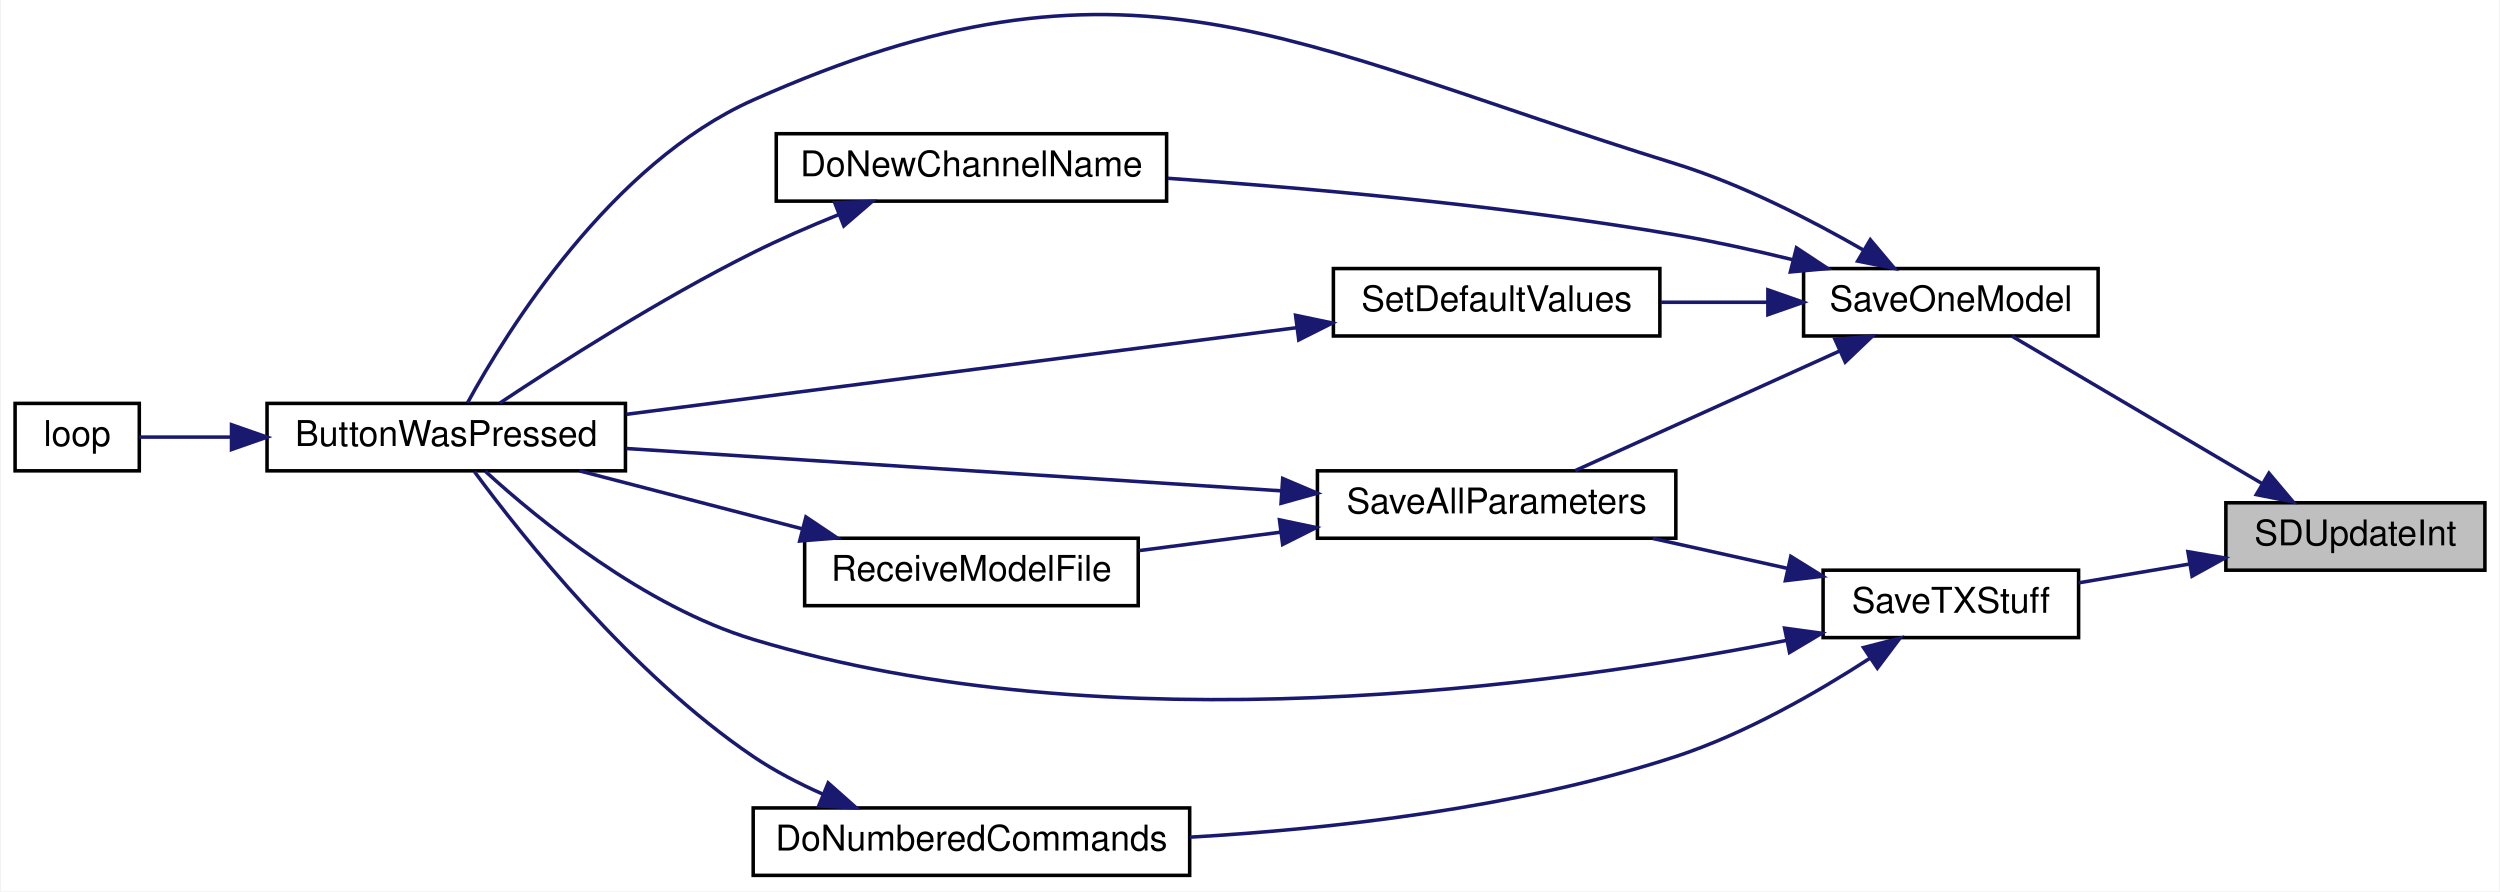
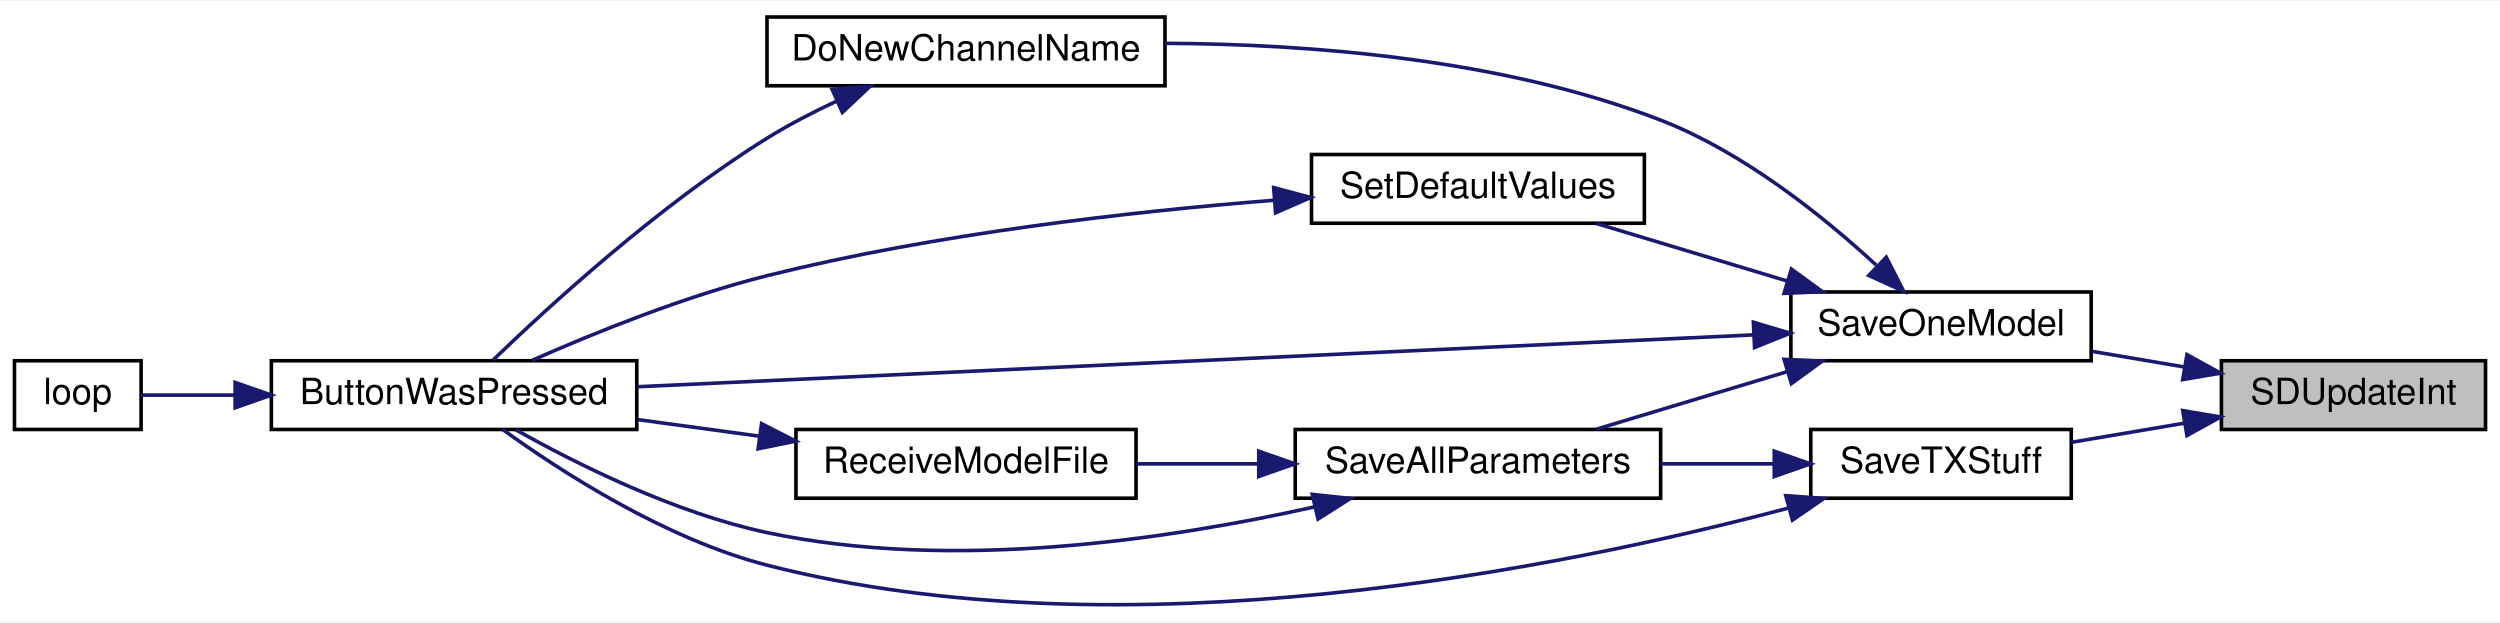
- <svg xmlns="http://www.w3.org/2000/svg" xmlns:xlink="http://www.w3.org/1999/xlink" width="704pt" height="251pt" viewBox="0.00 0.00 704.00 251.18">
-   <g id="graph0" class="graph" transform="scale(1 1) rotate(0) translate(4 247.18)">
-     <polygon fill="white" stroke="transparent" points="-4,4 -4,-247.18 700,-247.18 700,4 -4,4" />
+ <svg xmlns="http://www.w3.org/2000/svg" xmlns:xlink="http://www.w3.org/1999/xlink" width="691pt" height="172pt" viewBox="0.00 0.00 691.00 171.59">
+   <g id="graph0" class="graph" transform="scale(1 1) rotate(0) translate(4 167.59)">
+     <polygon fill="white" stroke="transparent" points="-4,4 -4,-167.59 687,-167.59 687,4 -4,4" />
    <g id="node1" class="node">
      <g id="a_node1">
        <a xlink:title=" ">
-           <polygon fill="#bfbfbf" stroke="black" points="623,-86.5 623,-105.5 696,-105.5 696,-86.5 623,-86.5" />
-           <text text-anchor="middle" x="659.5" y="-93.5" font-family="Helvetica,sans-Serif" font-size="10.00">SDUpdateInt</text>
+           <polygon fill="#bfbfbf" stroke="black" points="610,-49.09 610,-68.09 683,-68.09 683,-49.09 610,-49.09" />
+           <text text-anchor="middle" x="646.5" y="-56.09" font-family="Helvetica,sans-Serif" font-size="10.00">SDUpdateInt</text>
        </a>
      </g>
    </g>
    <g id="node2" class="node">
      <g id="a_node2">
        <a xlink:href="_transmitter_code_2src_2main_8cpp.html#a6717bc5d0d10c1fb5379fc2d0d8c10fb" target="_top" xlink:title=" ">
-           <polygon fill="white" stroke="black" points="504,-152.5 504,-171.5 587,-171.5 587,-152.5 504,-152.5" />
-           <text text-anchor="middle" x="545.5" y="-159.5" font-family="Helvetica,sans-Serif" font-size="10.00">SaveOneModel</text>
+           <polygon fill="white" stroke="black" points="491,-68.09 491,-87.09 574,-87.09 574,-68.09 491,-68.09" />
+           <text text-anchor="middle" x="532.5" y="-75.09" font-family="Helvetica,sans-Serif" font-size="10.00">SaveOneModel</text>
        </a>
      </g>
    </g>
    <g id="edge1" class="edge">
-       <path fill="none" stroke="midnightblue" d="M633.32,-110.84C611.72,-123.57 581.24,-141.53 562.73,-152.44" />
-       <polygon fill="midnightblue" stroke="midnightblue" points="635.14,-113.83 641.97,-105.74 631.58,-107.8 635.14,-113.83" />
+       <path fill="none" stroke="midnightblue" d="M599.72,-66.36C591.32,-67.78 582.6,-69.26 574.36,-70.66" />
+       <polygon fill="midnightblue" stroke="midnightblue" points="600.48,-69.78 609.75,-64.66 599.31,-62.88 600.48,-69.78" />
    </g>
    <g id="node9" class="node">
      <g id="a_node9">
        <a xlink:href="_transmitter_code_2src_2main_8cpp.html#a9214716193ab9843267fc070ebfa12ff" target="_top" xlink:title=" ">
-           <polygon fill="white" stroke="black" points="509.5,-67.5 509.5,-86.5 581.5,-86.5 581.5,-67.5 509.5,-67.5" />
-           <text text-anchor="middle" x="545.5" y="-74.5" font-family="Helvetica,sans-Serif" font-size="10.00">SaveTXStuff</text>
+           <polygon fill="white" stroke="black" points="496.5,-30.09 496.5,-49.09 568.5,-49.09 568.5,-30.09 496.5,-30.09" />
+           <text text-anchor="middle" x="532.5" y="-37.09" font-family="Helvetica,sans-Serif" font-size="10.00">SaveTXStuff</text>
        </a>
      </g>
    </g>
    <g id="edge12" class="edge">
-       <path fill="none" stroke="midnightblue" d="M612.59,-88.21C602.22,-86.45 591.37,-84.61 581.52,-82.94" />
-       <polygon fill="midnightblue" stroke="midnightblue" points="612.31,-91.71 622.75,-89.94 613.48,-84.81 612.31,-91.71" />
+       <path fill="none" stroke="midnightblue" d="M599.59,-50.81C589.22,-49.05 578.37,-47.2 568.52,-45.54" />
+       <polygon fill="midnightblue" stroke="midnightblue" points="599.31,-54.31 609.75,-52.53 600.48,-47.41 599.31,-54.31" />
    </g>
    <g id="node3" class="node">
      <g id="a_node3">
        <a xlink:href="_transmitter_code_2src_2main_8cpp.html#a8e7ccbf842764fd85cc578be263f7202" target="_top" xlink:title=" ">
-           <polygon fill="white" stroke="black" points="71,-114.5 71,-133.5 172,-133.5 172,-114.5 71,-114.5" />
-           <text text-anchor="middle" x="121.5" y="-121.5" font-family="Helvetica,sans-Serif" font-size="10.00">ButtonWasPressed</text>
+           <polygon fill="white" stroke="black" points="71,-49.09 71,-68.09 172,-68.09 172,-49.09 71,-49.09" />
+           <text text-anchor="middle" x="121.5" y="-56.09" font-family="Helvetica,sans-Serif" font-size="10.00">ButtonWasPressed</text>
        </a>
      </g>
    </g>
    <g id="edge2" class="edge">
-       <path fill="none" stroke="midnightblue" d="M520.74,-176.78C506.07,-185.22 486.57,-195.23 468,-201 357.38,-235.35 313.81,-266.12 208,-219 167.87,-201.13 138.67,-154.07 127.5,-133.67" />
-       <polygon fill="midnightblue" stroke="midnightblue" points="522.8,-179.63 529.62,-171.53 519.24,-173.61 522.8,-179.63" />
+       <path fill="none" stroke="midnightblue" d="M480.6,-75.23C401.6,-71.56 250.46,-64.54 172.2,-60.9" />
+       <polygon fill="midnightblue" stroke="midnightblue" points="480.64,-78.73 490.79,-75.7 480.96,-71.74 480.64,-78.73" />
    </g>
    <g id="node5" class="node">
      <g id="a_node5">
        <a xlink:href="_transmitter_code_2src_2main_8cpp.html#aba44d61ea51411cb5c601beb94b6fef4" target="_top" xlink:title=" ">
-           <polygon fill="white" stroke="black" points="214.5,-190.5 214.5,-209.5 324.5,-209.5 324.5,-190.5 214.5,-190.5" />
-           <text text-anchor="middle" x="269.5" y="-197.5" font-family="Helvetica,sans-Serif" font-size="10.00">DoNewChannelName</text>
+           <polygon fill="white" stroke="black" points="208,-144.09 208,-163.09 318,-163.09 318,-144.09 208,-144.09" />
+           <text text-anchor="middle" x="263" y="-151.09" font-family="Helvetica,sans-Serif" font-size="10.00">DoNewChannelName</text>
        </a>
      </g>
    </g>
    <g id="edge4" class="edge">
-       <path fill="none" stroke="midnightblue" d="M500.87,-174.01C490.18,-176.63 478.73,-179.16 468,-181 419.96,-189.23 364.69,-194.17 324.85,-196.94" />
-       <polygon fill="midnightblue" stroke="midnightblue" points="501.99,-177.34 510.83,-171.5 500.28,-170.55 501.99,-177.34" />
+       <path fill="none" stroke="midnightblue" d="M514.58,-94.52C500.09,-107.88 477.98,-125.69 455,-134.59 411.03,-151.63 357.32,-155.64 318.06,-155.82" />
+       <polygon fill="midnightblue" stroke="midnightblue" points="517.36,-96.71 522.18,-87.28 512.53,-91.65 517.36,-96.71" />
    </g>
    <g id="node6" class="node">
      <g id="a_node6">
        <a xlink:href="_transmitter_code_2src_2main_8cpp.html#a92c5dada5e5ef70261391557464f2d19" target="_top" xlink:title=" ">
-           <polygon fill="white" stroke="black" points="367,-95.5 367,-114.5 468,-114.5 468,-95.5 367,-95.5" />
-           <text text-anchor="middle" x="417.5" y="-102.5" font-family="Helvetica,sans-Serif" font-size="10.00">SaveAllParameters</text>
+           <polygon fill="white" stroke="black" points="354,-30.09 354,-49.09 455,-49.09 455,-30.09 354,-30.09" />
+           <text text-anchor="middle" x="404.5" y="-37.09" font-family="Helvetica,sans-Serif" font-size="10.00">SaveAllParameters</text>
        </a>
      </g>
    </g>
    <g id="edge6" class="edge">
-       <path fill="none" stroke="midnightblue" d="M514.09,-148.24C491.07,-137.83 460.03,-123.79 439.66,-114.57" />
-       <polygon fill="midnightblue" stroke="midnightblue" points="512.86,-151.53 523.41,-152.46 515.74,-145.15 512.86,-151.53" />
+       <path fill="none" stroke="midnightblue" d="M489.94,-65.06C472.79,-59.89 453.25,-53.99 437.28,-49.18" />
+       <polygon fill="midnightblue" stroke="midnightblue" points="489.12,-68.47 499.7,-68 491.14,-61.77 489.12,-68.47" />
    </g>
    <g id="node8" class="node">
      <g id="a_node8">
        <a xlink:href="_transmitter_code_2src_2main_8cpp.html#acbd0460ea44a7d07e4d77878411febb4" target="_top" xlink:title=" ">
-           <polygon fill="white" stroke="black" points="371.5,-152.5 371.5,-171.5 463.5,-171.5 463.5,-152.5 371.5,-152.5" />
-           <text text-anchor="middle" x="417.5" y="-159.5" font-family="Helvetica,sans-Serif" font-size="10.00">SetDefaultValues</text>
+           <polygon fill="white" stroke="black" points="358.5,-106.09 358.5,-125.09 450.5,-125.09 450.5,-106.09 358.5,-106.09" />
+           <text text-anchor="middle" x="404.5" y="-113.09" font-family="Helvetica,sans-Serif" font-size="10.00">SetDefaultValues</text>
        </a>
      </g>
    </g>
    <g id="edge10" class="edge">
-       <path fill="none" stroke="midnightblue" d="M493.79,-162C483.87,-162 473.52,-162 463.79,-162" />
-       <polygon fill="midnightblue" stroke="midnightblue" points="493.94,-165.5 503.94,-162 493.94,-158.5 493.94,-165.5" />
+       <path fill="none" stroke="midnightblue" d="M489.94,-90.13C472.79,-95.3 453.25,-101.19 437.28,-106.01" />
+       <polygon fill="midnightblue" stroke="midnightblue" points="491.14,-93.42 499.7,-87.18 489.12,-86.72 491.14,-93.42" />
    </g>
    <g id="node4" class="node">
      <g id="a_node4">
        <a xlink:href="_transmitter_code_2src_2main_8cpp.html#afe461d27b9c48d5921c00d521181f12f" target="_top" xlink:title=" ">
-           <polygon fill="white" stroke="black" points="0,-114.5 0,-133.5 35,-133.5 35,-114.5 0,-114.5" />
-           <text text-anchor="middle" x="17.5" y="-121.5" font-family="Helvetica,sans-Serif" font-size="10.00">loop</text>
+           <polygon fill="white" stroke="black" points="0,-49.09 0,-68.09 35,-68.09 35,-49.09 0,-49.09" />
+           <text text-anchor="middle" x="17.5" y="-56.09" font-family="Helvetica,sans-Serif" font-size="10.00">loop</text>
        </a>
      </g>
    </g>
    <g id="edge3" class="edge">
-       <path fill="none" stroke="midnightblue" d="M60.98,-124C51.45,-124 42.33,-124 35,-124" />
-       <polygon fill="midnightblue" stroke="midnightblue" points="60.99,-127.5 70.99,-124 60.99,-120.5 60.99,-127.5" />
+       <path fill="none" stroke="midnightblue" d="M60.98,-58.59C51.45,-58.59 42.33,-58.59 35,-58.59" />
+       <polygon fill="midnightblue" stroke="midnightblue" points="60.99,-62.09 70.99,-58.59 60.99,-55.09 60.99,-62.09" />
    </g>
    <g id="edge5" class="edge">
-       <path fill="none" stroke="midnightblue" d="M232.03,-186.68C224,-183.44 215.62,-179.8 208,-176 181.87,-162.99 153.22,-144.66 136.6,-133.6" />
-       <polygon fill="midnightblue" stroke="midnightblue" points="230.98,-190.04 241.57,-190.44 233.54,-183.52 230.98,-190.04" />
+       <path fill="none" stroke="midnightblue" d="M227.15,-139.8C220.62,-136.75 213.97,-133.3 208,-129.59 178.17,-111.07 147.54,-83 132.32,-68.32" />
+       <polygon fill="midnightblue" stroke="midnightblue" points="225.98,-143.11 236.54,-143.98 228.83,-136.72 225.98,-143.11" />
    </g>
    <g id="edge7" class="edge">
-       <path fill="none" stroke="midnightblue" d="M356.78,-108.86C302.46,-112.37 223.21,-117.49 172.24,-120.79" />
-       <polygon fill="midnightblue" stroke="midnightblue" points="357.21,-112.34 366.96,-108.2 356.75,-105.35 357.21,-112.34" />
+       <path fill="none" stroke="midnightblue" d="M359.3,-27.69C319.39,-18.74 259.25,-9.72 208,-20.59 182.42,-26.02 155.2,-39.65 138.52,-49.02" />
+       <polygon fill="midnightblue" stroke="midnightblue" points="358.71,-31.15 369.24,-30.01 360.3,-24.33 358.71,-31.15" />
    </g>
    <g id="node7" class="node">
      <g id="a_node7">
        <a xlink:href="_transmitter_code_2src_2main_8cpp.html#ab7c9edf843c732d7fe296564f39bc0dc" target="_top" xlink:title="RECEIVE A MODEL FILE.">
-           <polygon fill="white" stroke="black" points="222.5,-76.5 222.5,-95.5 316.5,-95.5 316.5,-76.5 222.5,-76.5" />
-           <text text-anchor="middle" x="269.5" y="-83.5" font-family="Helvetica,sans-Serif" font-size="10.00">ReceiveModelFile</text>
+           <polygon fill="white" stroke="black" points="216,-30.09 216,-49.09 310,-49.09 310,-30.09 216,-30.09" />
+           <text text-anchor="middle" x="263" y="-37.09" font-family="Helvetica,sans-Serif" font-size="10.00">ReceiveModelFile</text>
        </a>
      </g>
    </g>
    <g id="edge8" class="edge">
-       <path fill="none" stroke="midnightblue" d="M356.62,-97.21C343.29,-95.47 329.35,-93.66 316.67,-92.01" />
-       <polygon fill="midnightblue" stroke="midnightblue" points="356.3,-100.69 366.66,-98.51 357.2,-93.75 356.3,-100.69" />
+       <path fill="none" stroke="midnightblue" d="M343.73,-39.59C332.49,-39.59 320.9,-39.59 310.15,-39.59" />
+       <polygon fill="midnightblue" stroke="midnightblue" points="343.92,-43.09 353.92,-39.59 343.92,-36.09 343.92,-43.09" />
    </g>
    <g id="edge9" class="edge">
-       <path fill="none" stroke="midnightblue" d="M221.96,-98.11C201.63,-103.4 178.13,-109.52 159.08,-114.48" />
-       <polygon fill="midnightblue" stroke="midnightblue" points="222.86,-101.5 231.66,-95.59 221.1,-94.72 222.86,-101.5" />
+       <path fill="none" stroke="midnightblue" d="M205.91,-47.23C194.81,-48.74 183.23,-50.32 172.36,-51.8" />
+       <polygon fill="midnightblue" stroke="midnightblue" points="206.5,-50.69 215.94,-45.87 205.55,-43.75 206.5,-50.69" />
    </g>
    <g id="edge11" class="edge">
-       <path fill="none" stroke="midnightblue" d="M361.06,-154.83C306.7,-147.81 224.59,-137.2 172.27,-130.43" />
-       <polygon fill="midnightblue" stroke="midnightblue" points="360.84,-158.33 371.21,-156.15 361.74,-151.39 360.84,-158.33" />
+       <path fill="none" stroke="midnightblue" d="M348.31,-112.46C308.78,-109.33 254.54,-103.24 208,-91.59 185.16,-85.88 160.15,-75.74 143.11,-68.21" />
+       <polygon fill="midnightblue" stroke="midnightblue" points="348.04,-115.95 358.28,-113.21 348.57,-108.97 348.04,-115.95" />
    </g>
    <g id="edge13" class="edge">
-       <path fill="none" stroke="midnightblue" d="M499.1,-66.69C433.31,-53.73 308.35,-36.62 208,-67 177.27,-76.31 147.48,-100.71 132.51,-114.37" />
-       <polygon fill="midnightblue" stroke="midnightblue" points="498.65,-70.17 509.14,-68.73 500.04,-63.31 498.65,-70.17" />
-     </g>
-     <g id="edge16" class="edge">
-       <path fill="none" stroke="midnightblue" d="M499.33,-87.04C487,-89.78 473.68,-92.74 461.48,-95.45" />
-       <polygon fill="midnightblue" stroke="midnightblue" points="500.4,-90.39 509.4,-84.8 498.88,-83.55 500.4,-90.39" />
-     </g>
-     <g id="node10" class="node">
-       <g id="a_node10">
-         <a xlink:href="_transmitter_code_2src_2main_8cpp.html#a463a07d516b046c17a66b486dbcacb68" target="_top" xlink:title=" ">
-           <polygon fill="white" stroke="black" points="208,-0.5 208,-19.5 331,-19.5 331,-0.5 208,-0.5" />
-           <text text-anchor="middle" x="269.5" y="-7.5" font-family="Helvetica,sans-Serif" font-size="10.00">DoNumberedCommands</text>
-         </a>
-       </g>
+       <path fill="none" stroke="midnightblue" d="M490.33,-27.37C428.16,-10.83 307.05,13.84 208,-11.59 179.78,-18.84 150.89,-37.56 134.96,-49.07" />
+       <polygon fill="midnightblue" stroke="midnightblue" points="489.59,-30.79 500.15,-30.04 491.43,-24.04 489.59,-30.79" />
    </g>
    <g id="edge14" class="edge">
-       <path fill="none" stroke="midnightblue" d="M522.75,-61.72C507.99,-52.15 487.66,-40.44 468,-34 423.52,-19.43 370.8,-13.56 331.02,-11.26" />
-       <polygon fill="midnightblue" stroke="midnightblue" points="520.9,-64.7 531.16,-67.34 524.79,-58.88 520.9,-64.7" />
-     </g>
-     <g id="edge15" class="edge">
-       <path fill="none" stroke="midnightblue" d="M227.76,-23.33C220.9,-26.36 214.05,-29.91 208,-34 173.72,-57.17 142.76,-96.21 129.43,-114.28" />
-       <polygon fill="midnightblue" stroke="midnightblue" points="229.13,-26.55 237.05,-19.52 226.47,-20.07 229.13,-26.55" />
+       <path fill="none" stroke="midnightblue" d="M486.15,-39.59C476.04,-39.59 465.27,-39.59 455,-39.59" />
+       <polygon fill="midnightblue" stroke="midnightblue" points="486.4,-43.09 496.4,-39.59 486.4,-36.09 486.4,-43.09" />
    </g>
  </g>
</svg>
